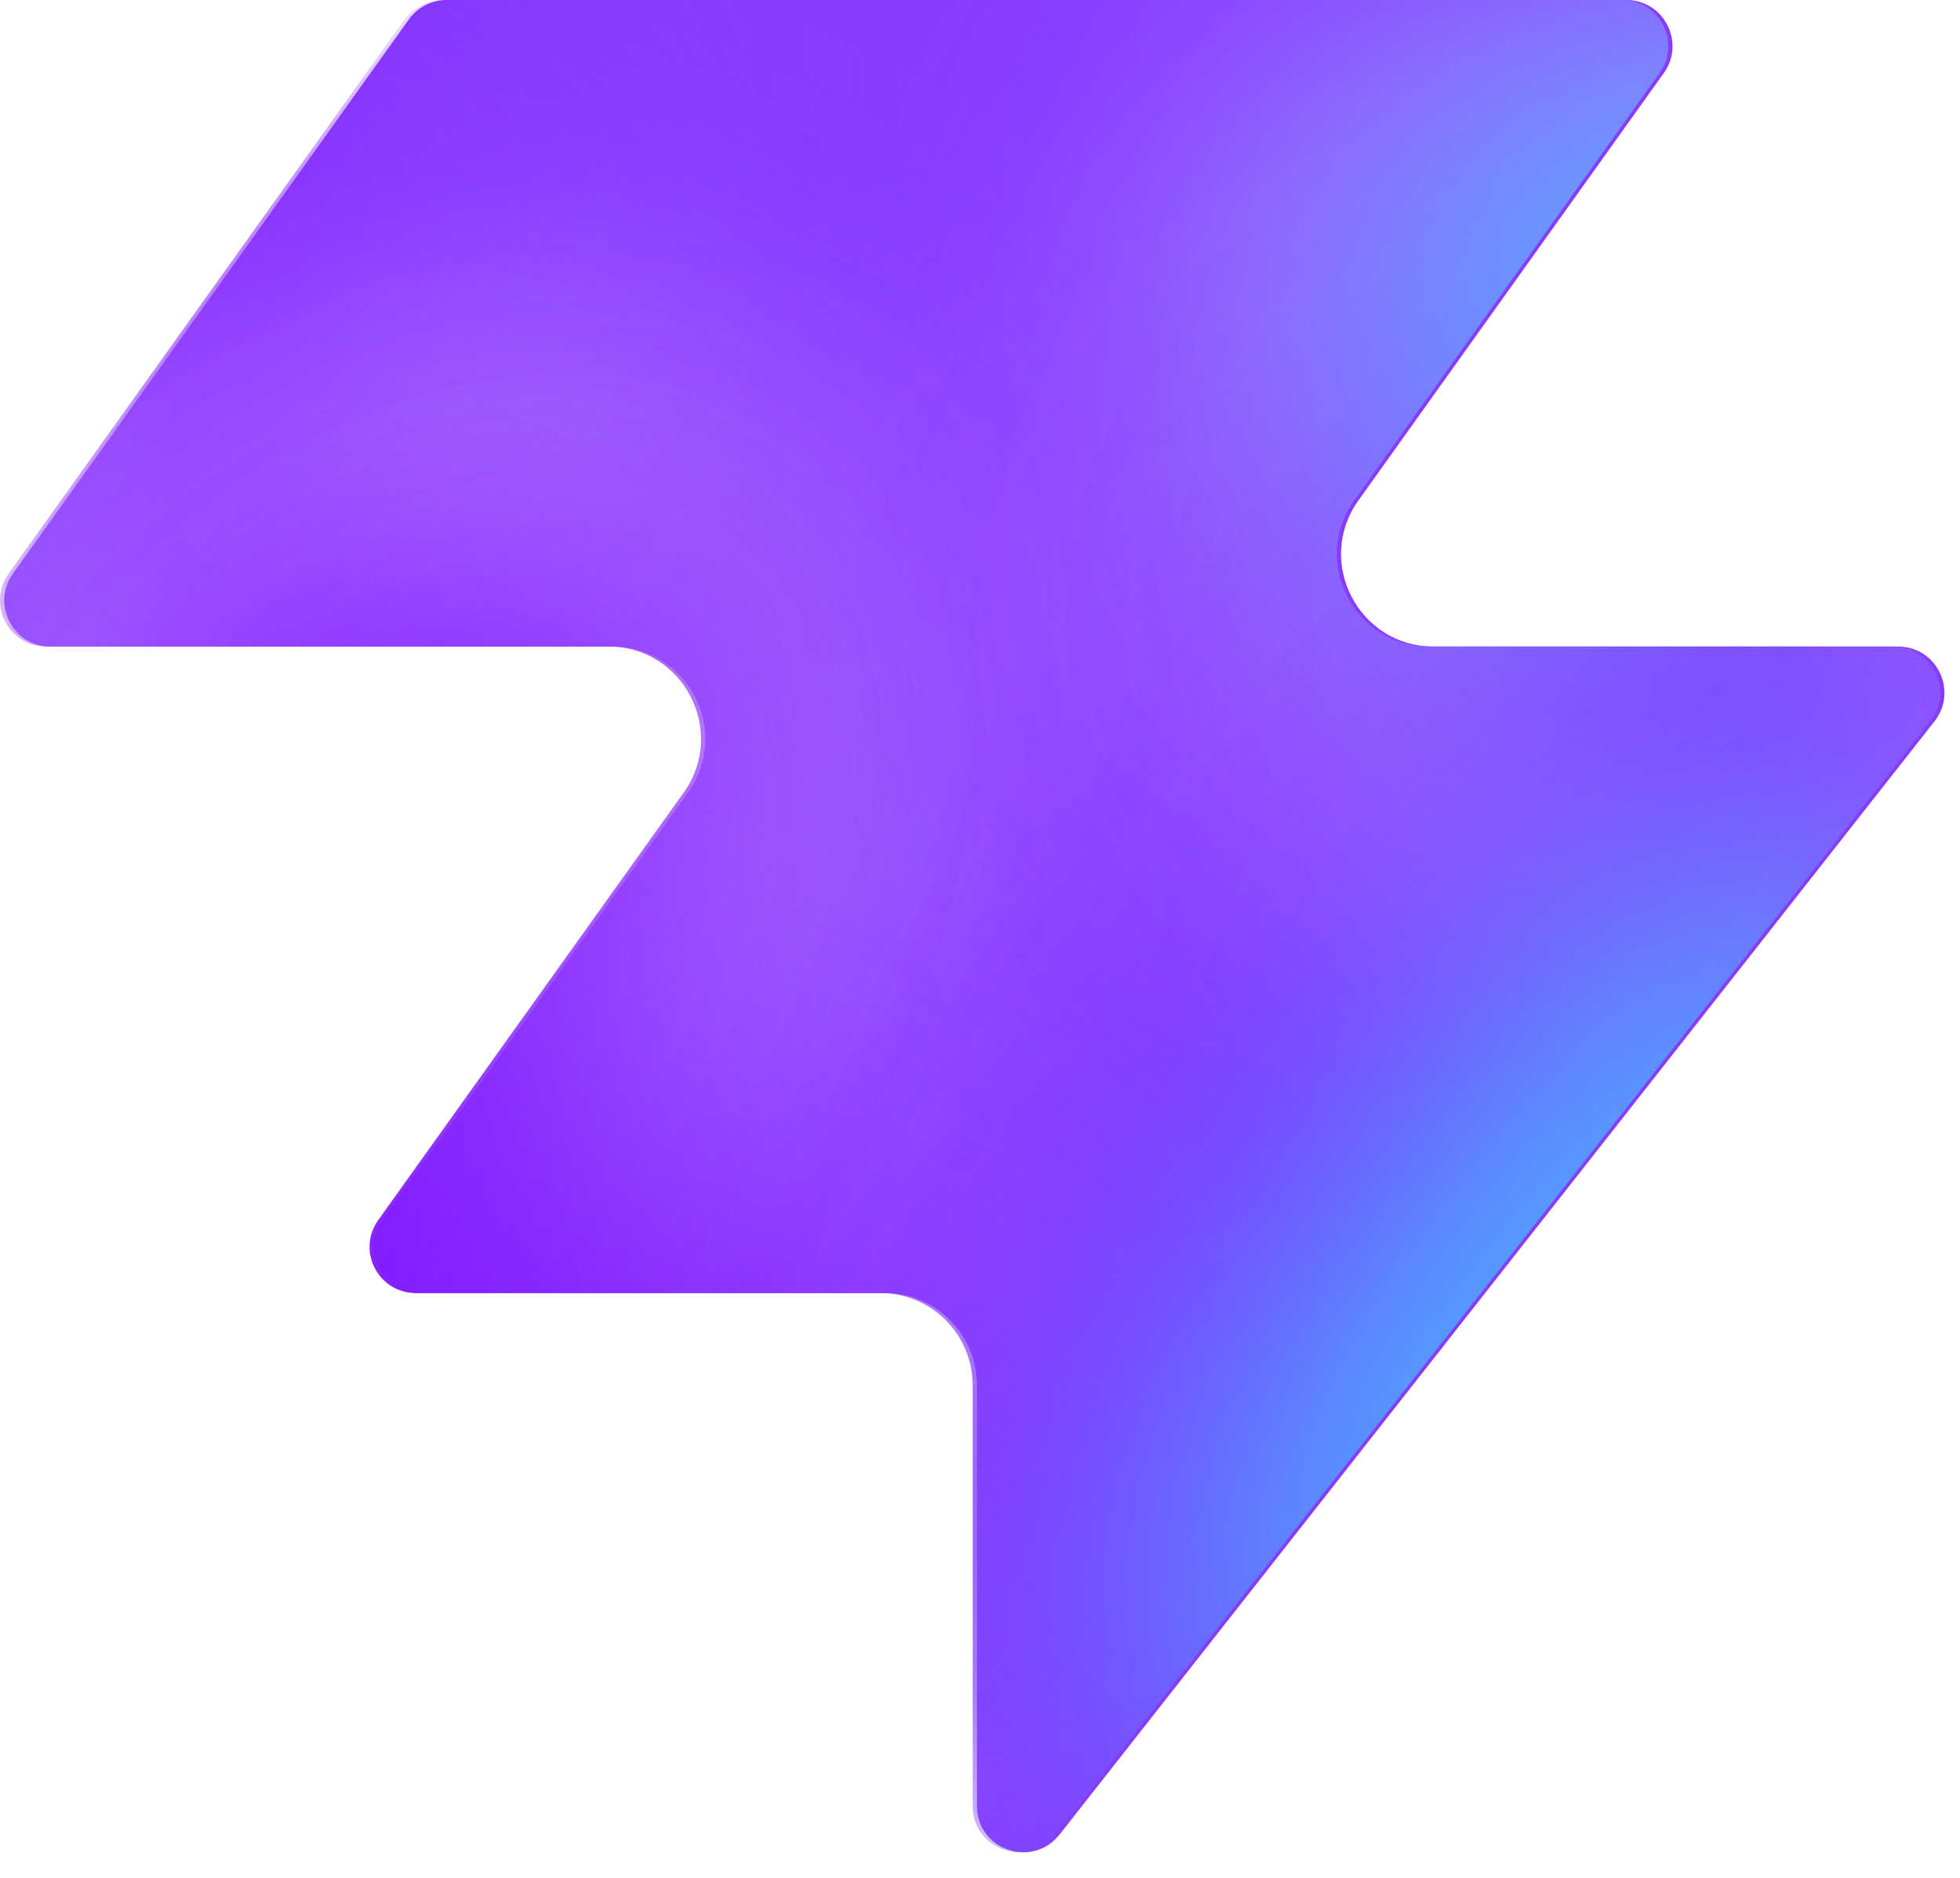
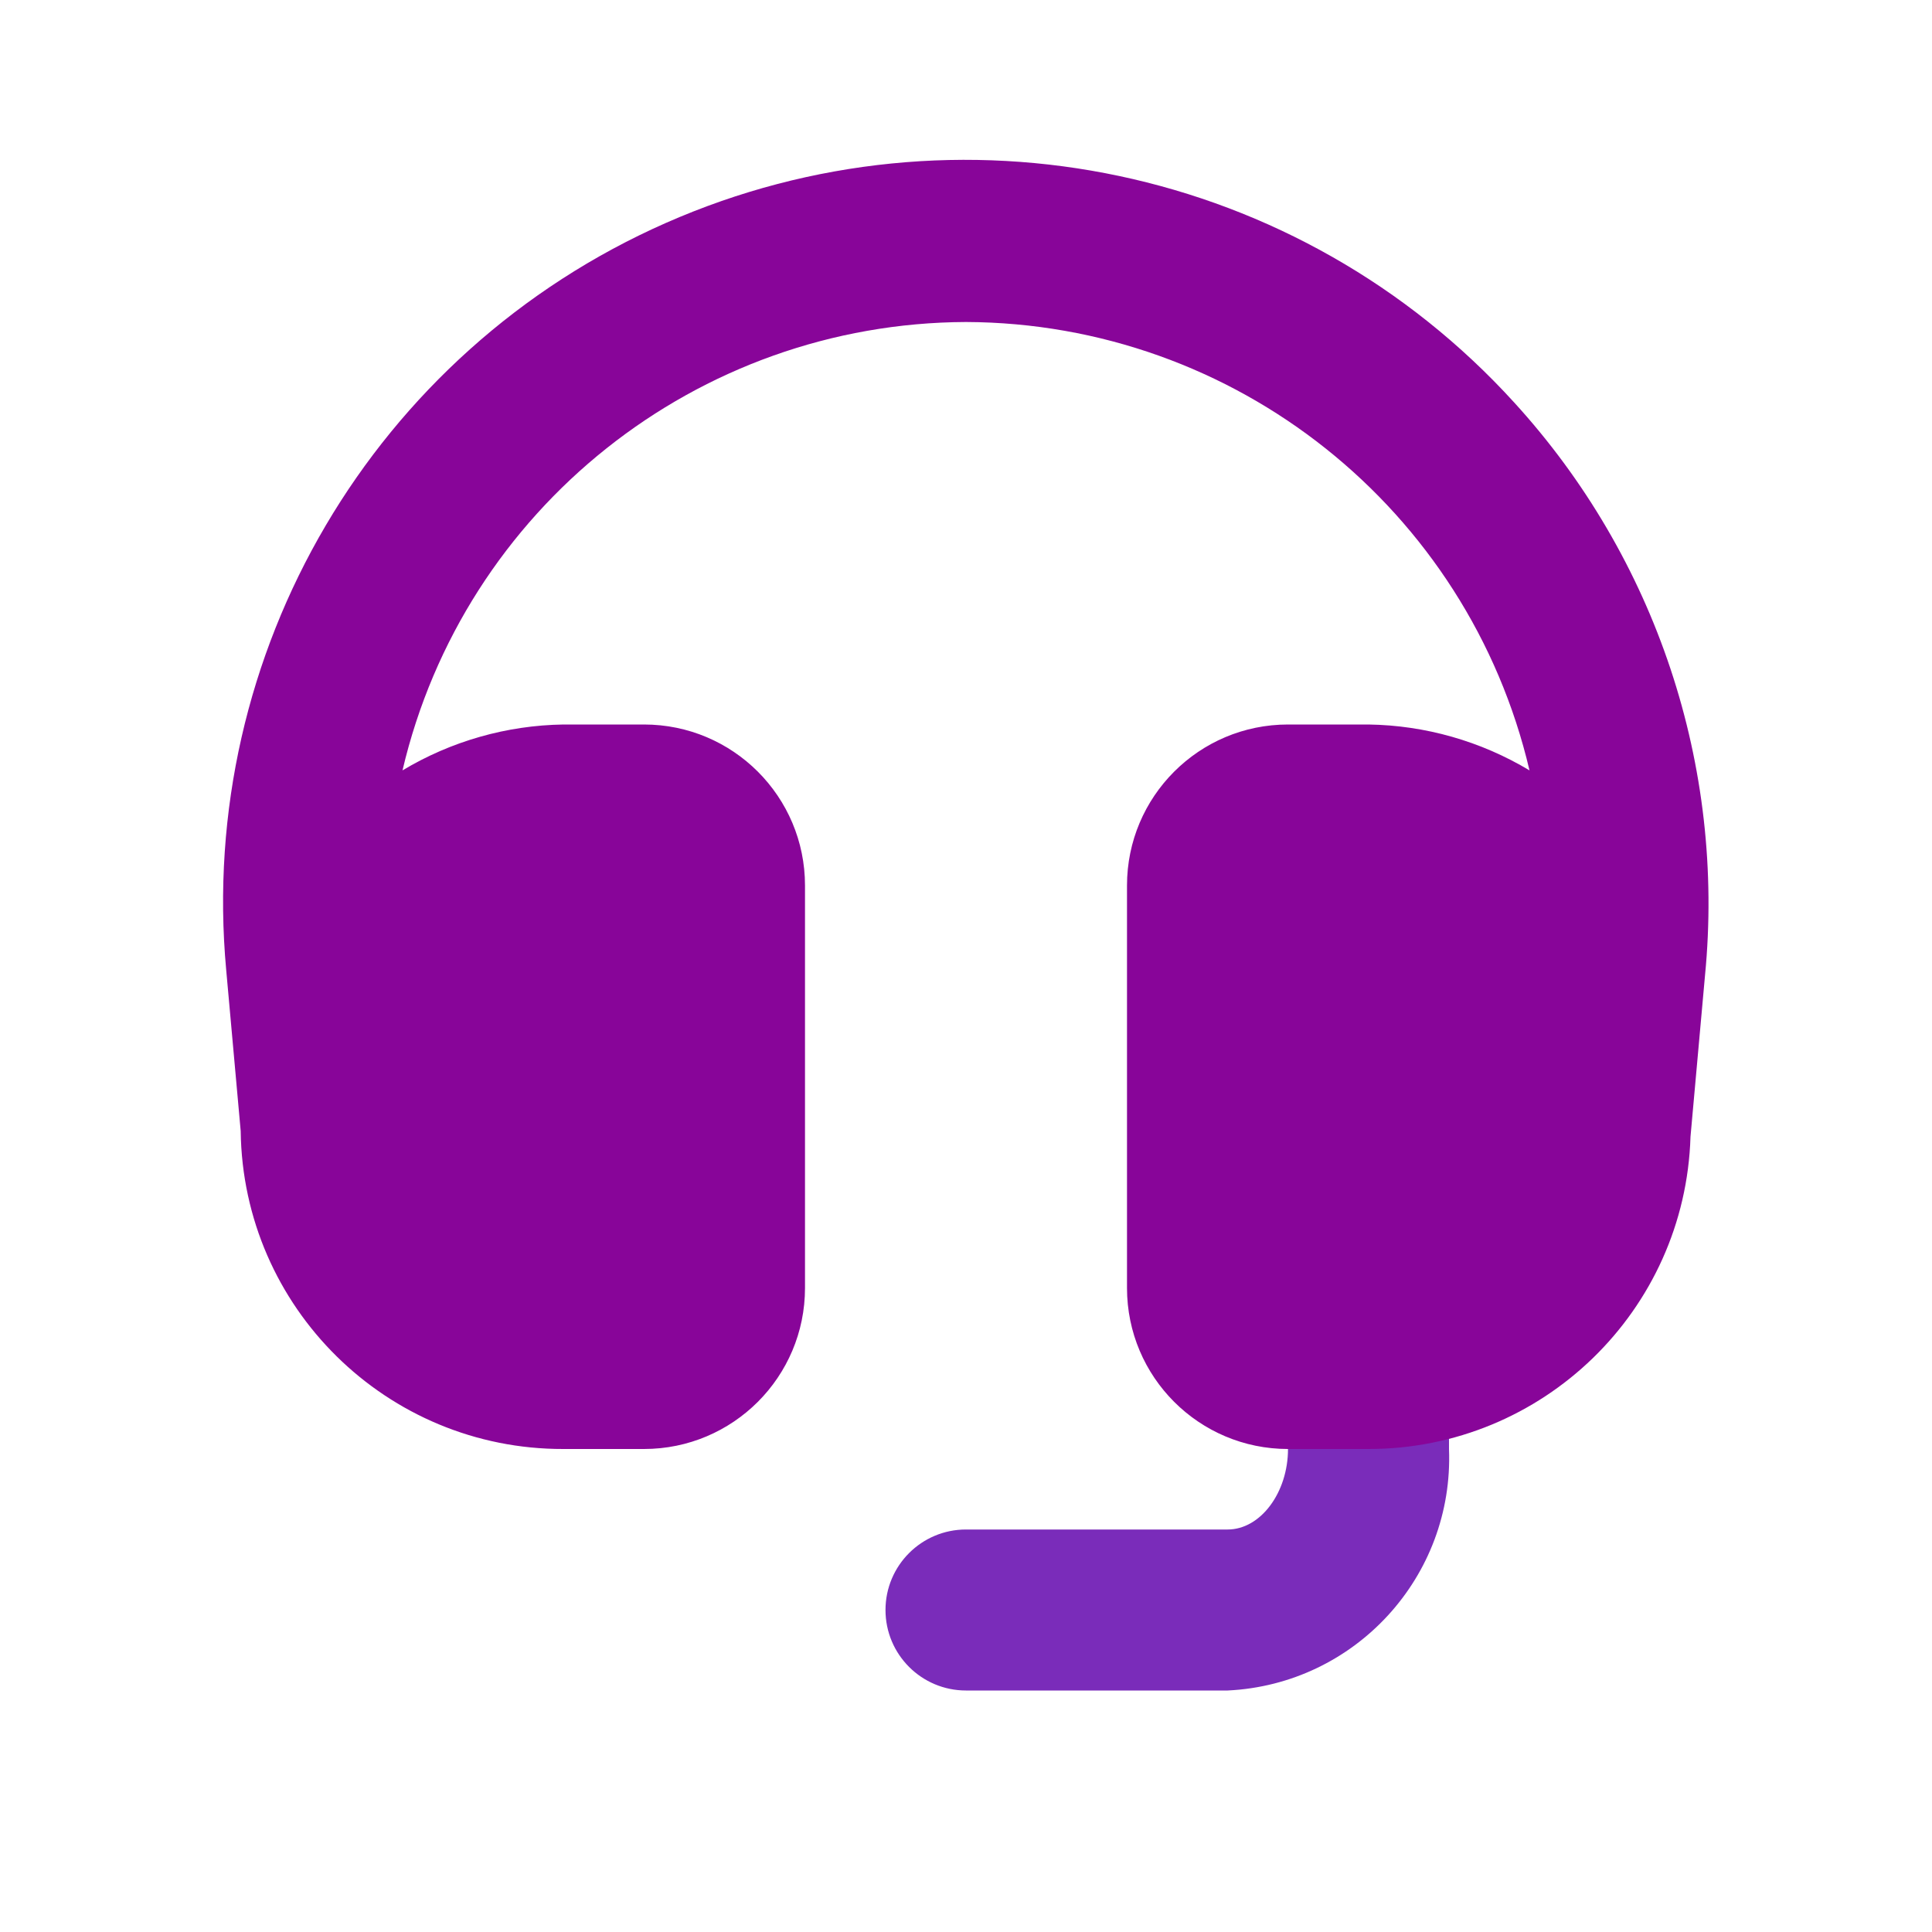
- <svg xmlns="http://www.w3.org/2000/svg" width="48" height="46" fill="none" viewBox="0 0 48 46">
-   <path fill="#863bff" d="M25.946 44.938c-.664.845-2.021.375-2.021-.698V33.937a2.26 2.26 0 0 0-2.262-2.262H10.287c-.92 0-1.456-1.04-.92-1.788l7.48-10.471c1.07-1.497 0-3.578-1.842-3.578H1.237c-.92 0-1.456-1.04-.92-1.788L10.013.474c.214-.297.556-.474.92-.474h28.894c.92 0 1.456 1.04.92 1.788l-7.48 10.471c-1.07 1.498 0 3.579 1.842 3.579h11.377c.943 0 1.473 1.088.89 1.83L25.947 44.94z" style="fill:#863bff;fill:color(display-p3 .525 .23 1);fill-opacity:1" />
-   <mask id="a" width="48" height="46" x="0" y="0" maskUnits="userSpaceOnUse" style="mask-type:alpha">
-     <path fill="#000" d="M25.842 44.938c-.664.844-2.021.375-2.021-.698V33.937a2.26 2.26 0 0 0-2.262-2.262H10.183c-.92 0-1.456-1.04-.92-1.788l7.48-10.471c1.07-1.498 0-3.579-1.842-3.579H1.133c-.92 0-1.456-1.04-.92-1.787L9.91.473c.214-.297.556-.474.92-.474h28.894c.92 0 1.456 1.04.92 1.788l-7.48 10.471c-1.07 1.498 0 3.578 1.842 3.578h11.377c.943 0 1.473 1.088.89 1.832L25.843 44.94z" style="fill:#000;fill-opacity:1" />
-   </mask>
-   <g mask="url(#a)">
-     <g filter="url(#b)">
-       <ellipse cx="5.508" cy="14.704" fill="#ede6ff" rx="5.508" ry="14.704" style="fill:#ede6ff;fill:color(display-p3 .927 .903 1);fill-opacity:1" transform="matrix(.00324 1 1 -.00324 -4.47 31.516)" />
-     </g>
-     <g filter="url(#c)">
-       <ellipse cx="10.399" cy="29.851" fill="#ede6ff" rx="10.399" ry="29.851" style="fill:#ede6ff;fill:color(display-p3 .927 .903 1);fill-opacity:1" transform="matrix(.00324 1 1 -.00324 -39.328 7.883)" />
-     </g>
-     <g filter="url(#d)">
-       <ellipse cx="5.508" cy="30.487" fill="#7e14ff" rx="5.508" ry="30.487" style="fill:#7e14ff;fill:color(display-p3 .492 .077 1);fill-opacity:1" transform="rotate(89.814 -25.913 -14.639)scale(1 -1)" />
-     </g>
-     <g filter="url(#e)">
-       <ellipse cx="5.508" cy="30.599" fill="#7e14ff" rx="5.508" ry="30.599" style="fill:#7e14ff;fill:color(display-p3 .492 .077 1);fill-opacity:1" transform="rotate(89.814 -32.644 -3.334)scale(1 -1)" />
-     </g>
-     <g filter="url(#f)">
-       <ellipse cx="5.508" cy="30.599" fill="#7e14ff" rx="5.508" ry="30.599" style="fill:#7e14ff;fill:color(display-p3 .492 .077 1);fill-opacity:1" transform="matrix(.00324 1 1 -.00324 -34.34 30.47)" />
-     </g>
-     <g filter="url(#g)">
-       <ellipse cx="14.072" cy="22.078" fill="#ede6ff" rx="14.072" ry="22.078" style="fill:#ede6ff;fill:color(display-p3 .927 .903 1);fill-opacity:1" transform="rotate(93.35 24.506 48.493)scale(-1 1)" />
-     </g>
-     <g filter="url(#h)">
-       <ellipse cx="3.47" cy="21.501" fill="#7e14ff" rx="3.47" ry="21.501" style="fill:#7e14ff;fill:color(display-p3 .492 .077 1);fill-opacity:1" transform="rotate(89.009 28.708 47.59)scale(-1 1)" />
-     </g>
-     <g filter="url(#i)">
-       <ellipse cx="3.47" cy="21.501" fill="#7e14ff" rx="3.47" ry="21.501" style="fill:#7e14ff;fill:color(display-p3 .492 .077 1);fill-opacity:1" transform="rotate(89.009 28.708 47.59)scale(-1 1)" />
-     </g>
-     <g filter="url(#j)">
-       <ellipse cx=".387" cy="8.972" fill="#7e14ff" rx="4.407" ry="29.108" style="fill:#7e14ff;fill:color(display-p3 .492 .077 1);fill-opacity:1" transform="rotate(39.51 .387 8.972)" />
-     </g>
-     <g filter="url(#k)">
-       <ellipse cx="47.523" cy="-6.092" fill="#7e14ff" rx="4.407" ry="29.108" style="fill:#7e14ff;fill:color(display-p3 .492 .077 1);fill-opacity:1" transform="rotate(37.892 47.523 -6.092)" />
-     </g>
-     <g filter="url(#l)">
-       <ellipse cx="41.412" cy="6.333" fill="#47bfff" rx="5.971" ry="9.665" style="fill:#47bfff;fill:color(display-p3 .28 .748 1);fill-opacity:1" transform="rotate(37.892 41.412 6.333)" />
-     </g>
-     <g filter="url(#m)">
-       <ellipse cx="-1.879" cy="38.332" fill="#7e14ff" rx="4.407" ry="29.108" style="fill:#7e14ff;fill:color(display-p3 .492 .077 1);fill-opacity:1" transform="rotate(37.892 -1.88 38.332)" />
-     </g>
-     <g filter="url(#n)">
-       <ellipse cx="-1.879" cy="38.332" fill="#7e14ff" rx="4.407" ry="29.108" style="fill:#7e14ff;fill:color(display-p3 .492 .077 1);fill-opacity:1" transform="rotate(37.892 -1.88 38.332)" />
-     </g>
-     <g filter="url(#o)">
-       <ellipse cx="35.651" cy="29.907" fill="#7e14ff" rx="4.407" ry="29.108" style="fill:#7e14ff;fill:color(display-p3 .492 .077 1);fill-opacity:1" transform="rotate(37.892 35.651 29.907)" />
-     </g>
-     <g filter="url(#p)">
-       <ellipse cx="38.418" cy="32.4" fill="#47bfff" rx="5.971" ry="15.297" style="fill:#47bfff;fill:color(display-p3 .28 .748 1);fill-opacity:1" transform="rotate(37.892 38.418 32.4)" />
-     </g>
+ <svg xmlns="http://www.w3.org/2000/svg" fill="#000000" width="800px" height="800px" viewBox="0 0 24 24" id="headset-alt" data-name="Flat Color" class="icon flat-color">
+   <g id="SVGRepo_bgCarrier" stroke-width="0" />
+   <g id="SVGRepo_tracerCarrier" stroke-linecap="round" stroke-linejoin="round" />
+   <g id="SVGRepo_iconCarrier">
+     <path id="secondary" d="M15.25,21H12a1,1,0,0,1,0-2h3.25c.41,0,.75-.46.75-1V17a1,1,0,0,1,2,0v1A2.89,2.89,0,0,1,15.25,21Z" style="fill: #7a2cba;" />
+     <path id="primary" d="M18.81,5a9.22,9.22,0,0,0-16,7.05l.18,2v0A4,4,0,0,0,7,18H8a2,2,0,0,0,2-2V11A2,2,0,0,0,8,9H7a4,4,0,0,0-2,.57A7.22,7.22,0,0,1,12,4a7.22,7.22,0,0,1,7,5.57A4,4,0,0,0,17,9H16a2,2,0,0,0-2,2v5a2,2,0,0,0,2,2h1a4,4,0,0,0,4-3.88v0l.18-2A9.23,9.23,0,0,0,18.81,5Z" style="fill: #880599;" />
  </g>
-   <defs>
-     <filter id="b" width="60.045" height="41.654" x="-19.77" y="16.149" color-interpolation-filters="sRGB" filterUnits="userSpaceOnUse">
-       <feFlood flood-opacity="0" result="BackgroundImageFix" />
-       <feBlend in="SourceGraphic" in2="BackgroundImageFix" result="shape" />
-       <feGaussianBlur result="effect1_foregroundBlur_2002_17158" stdDeviation="7.659" />
-     </filter>
-     <filter id="c" width="90.34" height="51.437" x="-54.613" y="-7.533" color-interpolation-filters="sRGB" filterUnits="userSpaceOnUse">
-       <feFlood flood-opacity="0" result="BackgroundImageFix" />
-       <feBlend in="SourceGraphic" in2="BackgroundImageFix" result="shape" />
-       <feGaussianBlur result="effect1_foregroundBlur_2002_17158" stdDeviation="7.659" />
-     </filter>
-     <filter id="d" width="79.355" height="29.4" x="-49.64" y="2.03" color-interpolation-filters="sRGB" filterUnits="userSpaceOnUse">
-       <feFlood flood-opacity="0" result="BackgroundImageFix" />
-       <feBlend in="SourceGraphic" in2="BackgroundImageFix" result="shape" />
-       <feGaussianBlur result="effect1_foregroundBlur_2002_17158" stdDeviation="4.596" />
-     </filter>
-     <filter id="e" width="79.579" height="29.4" x="-45.045" y="20.029" color-interpolation-filters="sRGB" filterUnits="userSpaceOnUse">
-       <feFlood flood-opacity="0" result="BackgroundImageFix" />
-       <feBlend in="SourceGraphic" in2="BackgroundImageFix" result="shape" />
-       <feGaussianBlur result="effect1_foregroundBlur_2002_17158" stdDeviation="4.596" />
-     </filter>
-     <filter id="f" width="79.579" height="29.4" x="-43.513" y="21.178" color-interpolation-filters="sRGB" filterUnits="userSpaceOnUse">
-       <feFlood flood-opacity="0" result="BackgroundImageFix" />
-       <feBlend in="SourceGraphic" in2="BackgroundImageFix" result="shape" />
-       <feGaussianBlur result="effect1_foregroundBlur_2002_17158" stdDeviation="4.596" />
-     </filter>
-     <filter id="g" width="74.749" height="58.852" x="15.756" y="-17.901" color-interpolation-filters="sRGB" filterUnits="userSpaceOnUse">
-       <feFlood flood-opacity="0" result="BackgroundImageFix" />
-       <feBlend in="SourceGraphic" in2="BackgroundImageFix" result="shape" />
-       <feGaussianBlur result="effect1_foregroundBlur_2002_17158" stdDeviation="7.659" />
-     </filter>
-     <filter id="h" width="61.377" height="25.362" x="23.548" y="2.284" color-interpolation-filters="sRGB" filterUnits="userSpaceOnUse">
-       <feFlood flood-opacity="0" result="BackgroundImageFix" />
-       <feBlend in="SourceGraphic" in2="BackgroundImageFix" result="shape" />
-       <feGaussianBlur result="effect1_foregroundBlur_2002_17158" stdDeviation="4.596" />
-     </filter>
-     <filter id="i" width="61.377" height="25.362" x="23.548" y="2.284" color-interpolation-filters="sRGB" filterUnits="userSpaceOnUse">
-       <feFlood flood-opacity="0" result="BackgroundImageFix" />
-       <feBlend in="SourceGraphic" in2="BackgroundImageFix" result="shape" />
-       <feGaussianBlur result="effect1_foregroundBlur_2002_17158" stdDeviation="4.596" />
-     </filter>
-     <filter id="j" width="56.045" height="63.649" x="-27.636" y="-22.853" color-interpolation-filters="sRGB" filterUnits="userSpaceOnUse">
-       <feFlood flood-opacity="0" result="BackgroundImageFix" />
-       <feBlend in="SourceGraphic" in2="BackgroundImageFix" result="shape" />
-       <feGaussianBlur result="effect1_foregroundBlur_2002_17158" stdDeviation="4.596" />
-     </filter>
-     <filter id="k" width="54.814" height="64.646" x="20.116" y="-38.415" color-interpolation-filters="sRGB" filterUnits="userSpaceOnUse">
-       <feFlood flood-opacity="0" result="BackgroundImageFix" />
-       <feBlend in="SourceGraphic" in2="BackgroundImageFix" result="shape" />
-       <feGaussianBlur result="effect1_foregroundBlur_2002_17158" stdDeviation="4.596" />
-     </filter>
-     <filter id="l" width="33.541" height="35.313" x="24.641" y="-11.323" color-interpolation-filters="sRGB" filterUnits="userSpaceOnUse">
-       <feFlood flood-opacity="0" result="BackgroundImageFix" />
-       <feBlend in="SourceGraphic" in2="BackgroundImageFix" result="shape" />
-       <feGaussianBlur result="effect1_foregroundBlur_2002_17158" stdDeviation="4.596" />
-     </filter>
-     <filter id="m" width="54.814" height="64.646" x="-29.286" y="6.009" color-interpolation-filters="sRGB" filterUnits="userSpaceOnUse">
-       <feFlood flood-opacity="0" result="BackgroundImageFix" />
-       <feBlend in="SourceGraphic" in2="BackgroundImageFix" result="shape" />
-       <feGaussianBlur result="effect1_foregroundBlur_2002_17158" stdDeviation="4.596" />
-     </filter>
-     <filter id="n" width="54.814" height="64.646" x="-29.286" y="6.009" color-interpolation-filters="sRGB" filterUnits="userSpaceOnUse">
-       <feFlood flood-opacity="0" result="BackgroundImageFix" />
-       <feBlend in="SourceGraphic" in2="BackgroundImageFix" result="shape" />
-       <feGaussianBlur result="effect1_foregroundBlur_2002_17158" stdDeviation="4.596" />
-     </filter>
-     <filter id="o" width="54.814" height="64.646" x="8.244" y="-2.416" color-interpolation-filters="sRGB" filterUnits="userSpaceOnUse">
-       <feFlood flood-opacity="0" result="BackgroundImageFix" />
-       <feBlend in="SourceGraphic" in2="BackgroundImageFix" result="shape" />
-       <feGaussianBlur result="effect1_foregroundBlur_2002_17158" stdDeviation="4.596" />
-     </filter>
-     <filter id="p" width="39.409" height="43.623" x="18.713" y="10.588" color-interpolation-filters="sRGB" filterUnits="userSpaceOnUse">
-       <feFlood flood-opacity="0" result="BackgroundImageFix" />
-       <feBlend in="SourceGraphic" in2="BackgroundImageFix" result="shape" />
-       <feGaussianBlur result="effect1_foregroundBlur_2002_17158" stdDeviation="4.596" />
-     </filter>
-   </defs>
</svg>
